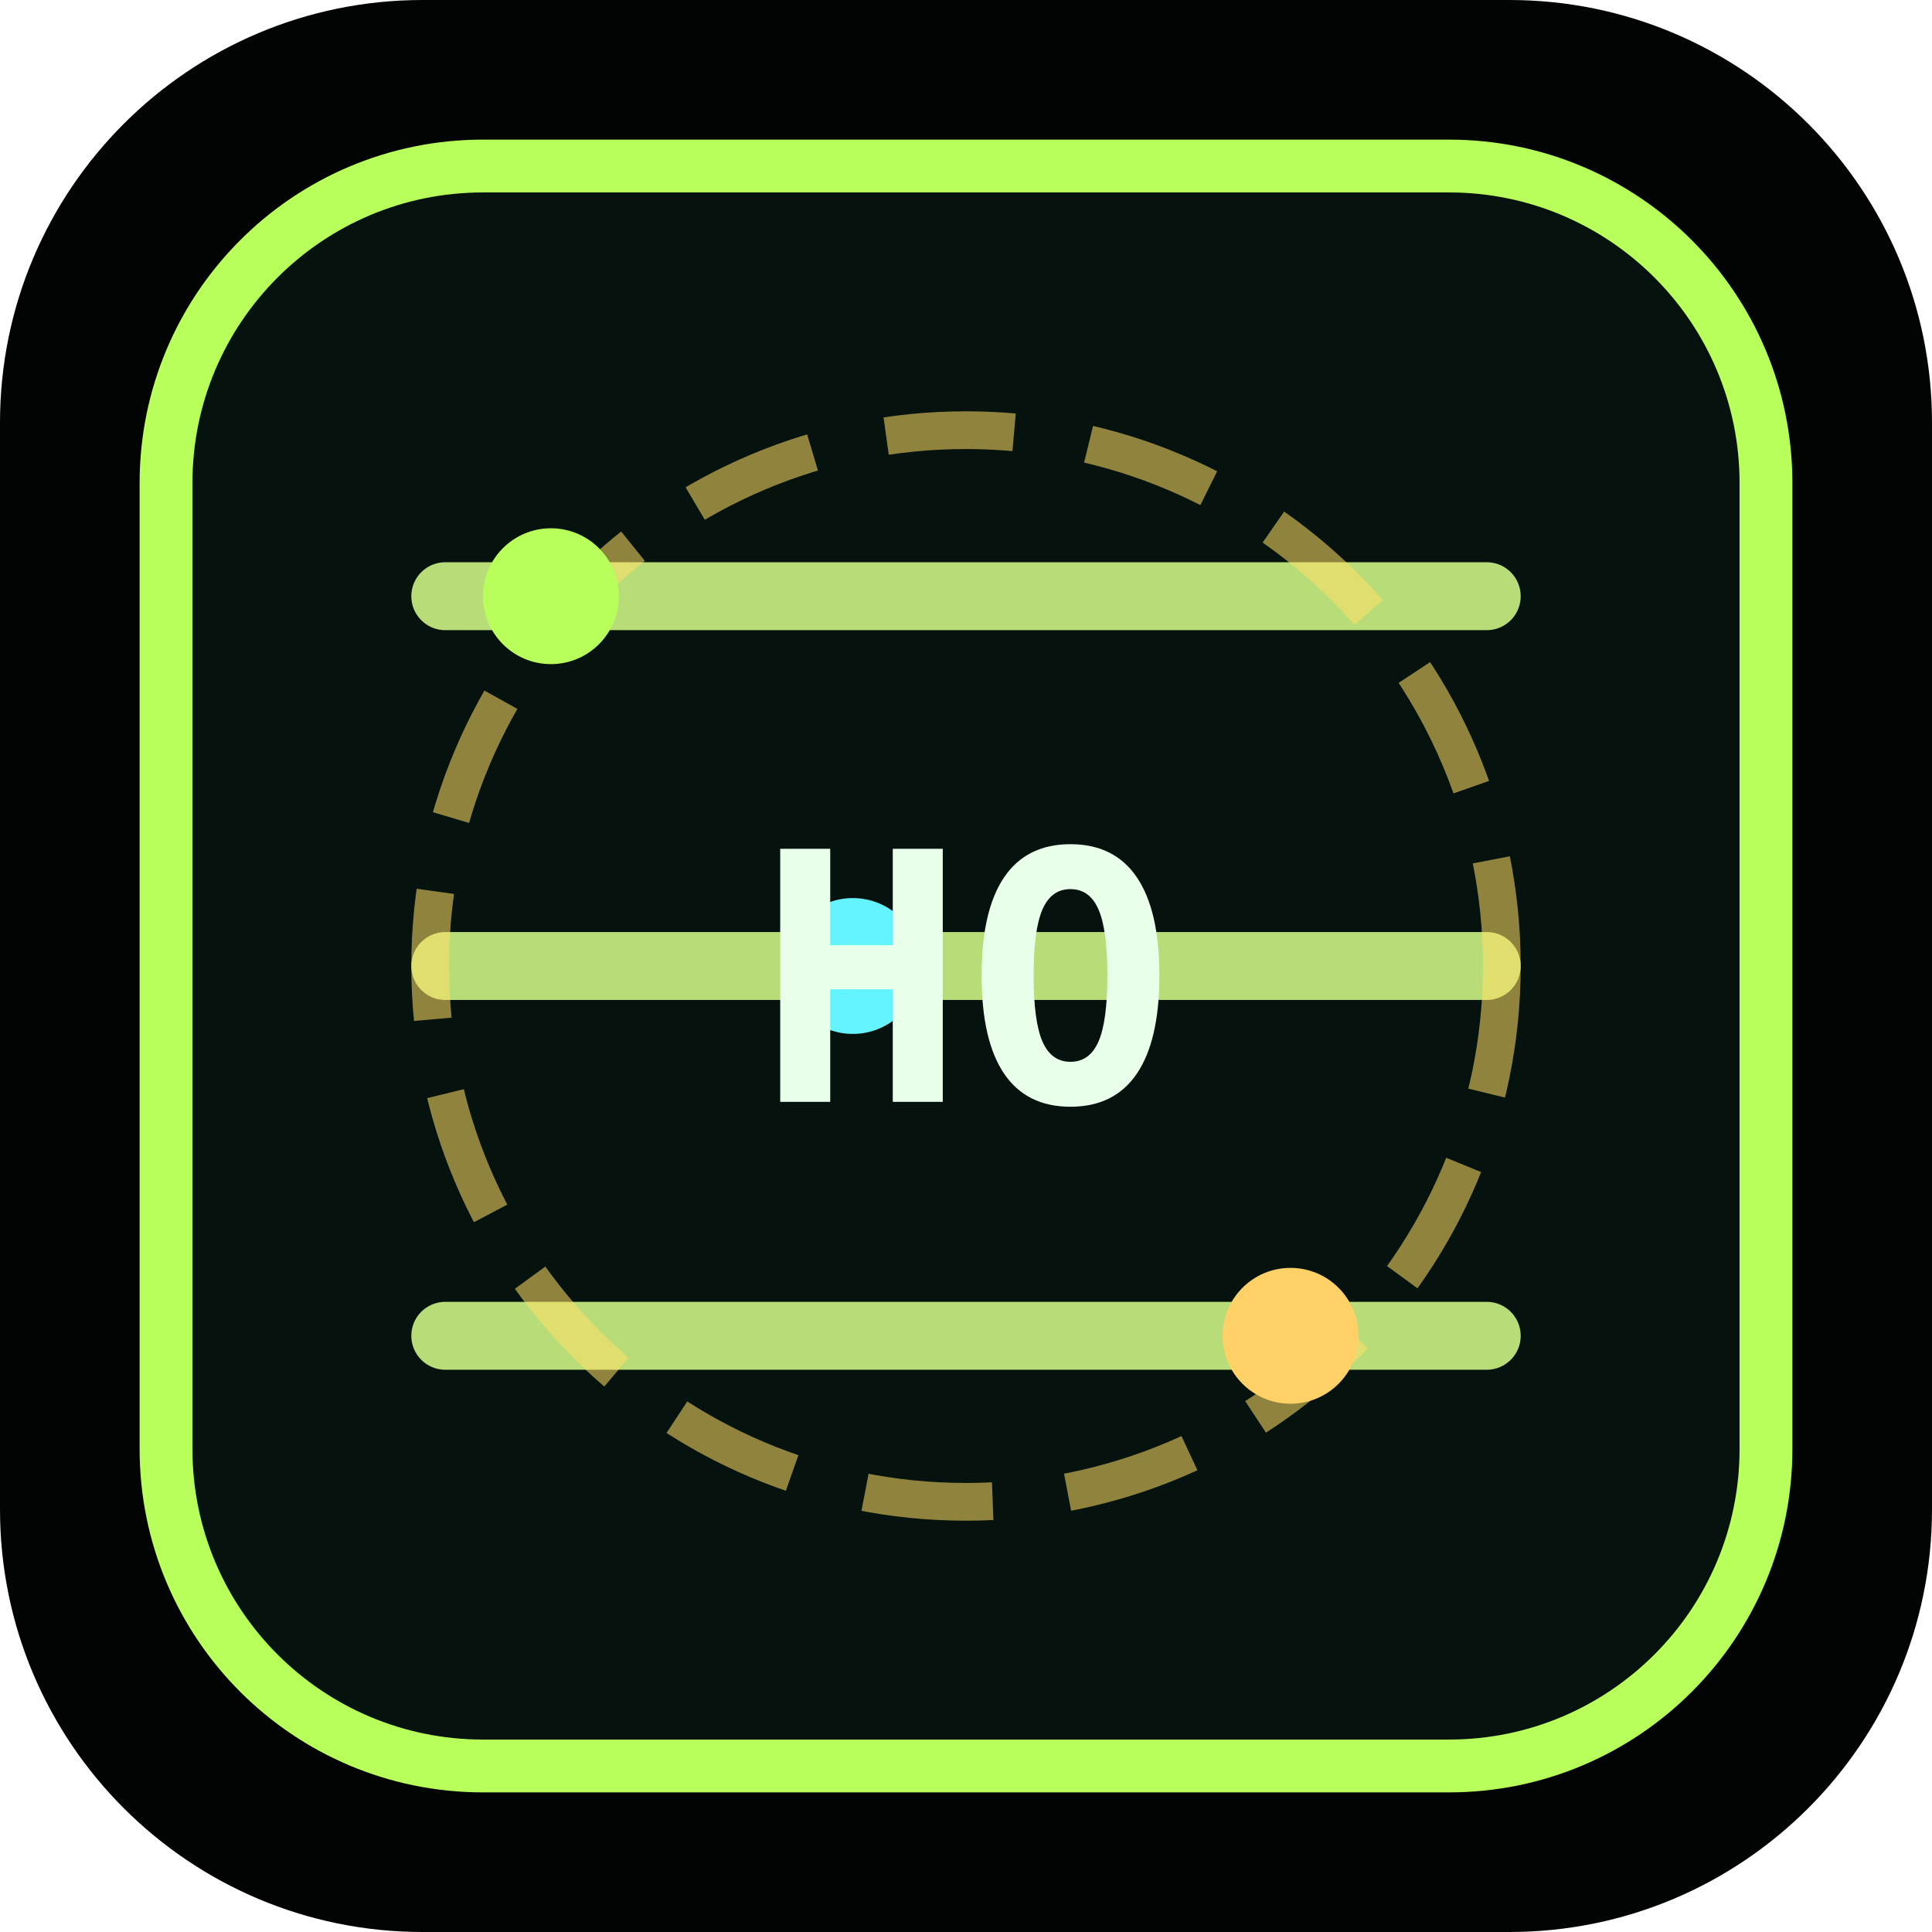
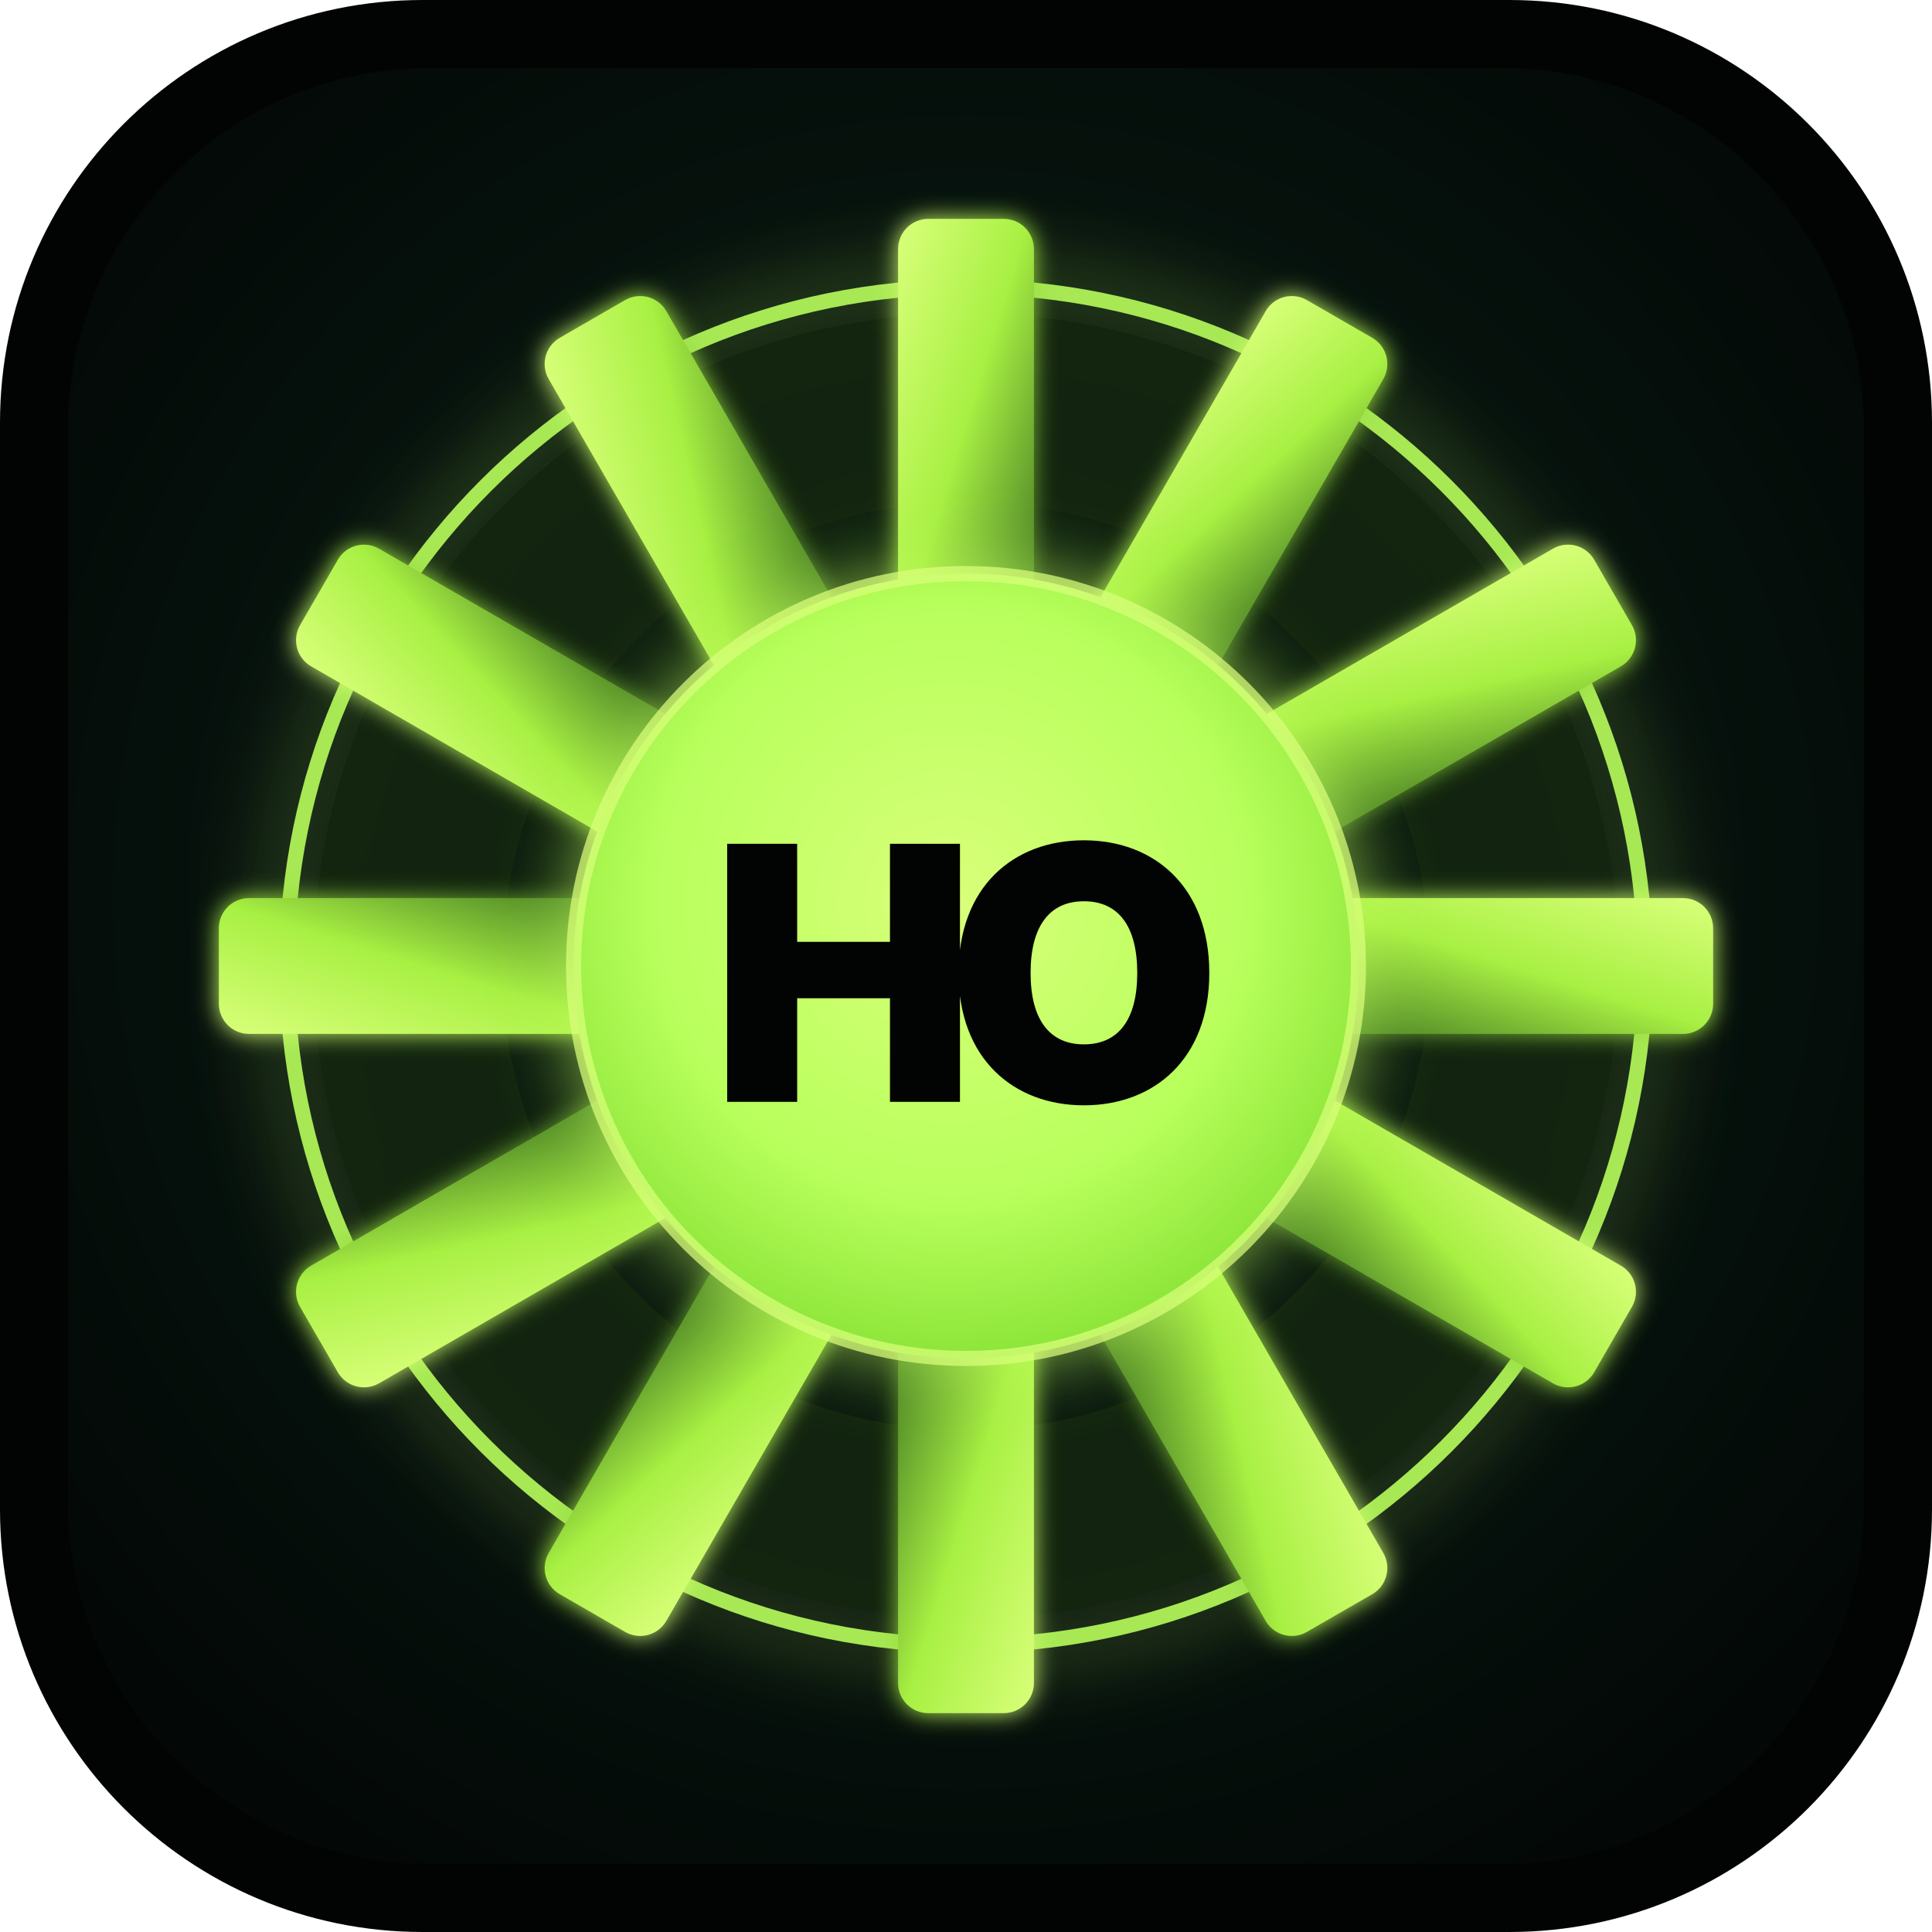
<svg xmlns="http://www.w3.org/2000/svg" viewBox="0 0 512 512" role="img" aria-labelledby="title desc">
+   <defs>
+     <radialGradient id="bg" cx="50%" cy="46%" r="72%">
+       <stop offset="0%" stop-color="#17310f" />
+       <stop offset="54%" stop-color="#06120d" />
+       <stop offset="100%" stop-color="#020403" />
+     </radialGradient>
+     <radialGradient id="core" cx="48%" cy="42%" r="68%">
+       <stop offset="0%" stop-color="#d9ff7a" />
+       <stop offset="56%" stop-color="#b8ff5c" />
+       <stop offset="100%" stop-color="#78d928" />
+     </radialGradient>
+     <linearGradient id="segment" x1="0%" y1="0%" x2="100%" y2="100%">
+       <stop offset="0%" stop-color="#d9ff7a" />
+       <stop offset="48%" stop-color="#a8f043" />
+       <stop offset="100%" stop-color="#386b1f" />
+     </linearGradient>
+     <filter id="softGlow" x="-35%" y="-35%" width="170%" height="170%">
+       <feGaussianBlur stdDeviation="10" result="blur" />
+       <feColorMatrix in="blur" type="matrix" values="0 0 0 0 0.55 0 0 0 0 1 0 0 0 0 0.12 0 0 0 0.75 0" result="glow" />
+       <feMerge>
+         <feMergeNode in="glow" />
+         <feMergeNode in="SourceGraphic" />
+       </feMerge>
+     </filter>
+     <filter id="tightGlow" x="-20%" y="-20%" width="140%" height="140%">
+       <feGaussianBlur stdDeviation="3" result="blur" />
+       <feMerge>
+         <feMergeNode in="blur" />
+         <feMergeNode in="SourceGraphic" />
+       </feMerge>
+     </filter>
+   </defs>
  <rect width="512" height="512" rx="112" fill="#020403" />
-   <rect x="44" y="44" width="424" height="424" rx="84" fill="#06120d" stroke="#b8ff5c" stroke-width="14" />
-   <path d="M118 158h276M118 256h276M118 354h276" stroke="#d7ff8a" stroke-width="18" stroke-linecap="round" opacity="0.85" />\n  <circle cx="256" cy="256" r="142" fill="none" stroke="#ffe066" stroke-width="10" stroke-dasharray="34 20" opacity="0.55" />
-   <circle cx="146" cy="158" r="18" fill="#b8ff5c" />
-   <circle cx="226" cy="256" r="18" fill="#64f4ff" />
-   <circle cx="342" cy="354" r="18" fill="#ffd166" />
-   <text x="256" y="292" text-anchor="middle" font-family="ui-monospace, Consolas, monospace" font-size="92" font-weight="800" fill="#eaffea">HO</text>
+   <rect x="18" y="18" width="476" height="476" rx="96" fill="url(#bg)" />
+   <circle cx="256" cy="256" r="180" fill="none" stroke="#b8ff5c" stroke-width="4" opacity="0.9" filter="url(#softGlow)" />
+   <circle cx="256" cy="256" r="148" fill="none" stroke="#13240f" stroke-width="50" opacity="0.96" />
+   <g filter="url(#tightGlow)">
+     <rect x="238" y="58" width="36" height="116" rx="8" fill="url(#segment)" transform="rotate(0 256 256)" />
+     <rect x="238" y="58" width="36" height="116" rx="8" fill="url(#segment)" transform="rotate(30 256 256)" />
+     <rect x="238" y="58" width="36" height="116" rx="8" fill="url(#segment)" transform="rotate(60 256 256)" />
+     <rect x="238" y="58" width="36" height="116" rx="8" fill="url(#segment)" transform="rotate(90 256 256)" />
+     <rect x="238" y="58" width="36" height="116" rx="8" fill="url(#segment)" transform="rotate(120 256 256)" />
+     <rect x="238" y="58" width="36" height="116" rx="8" fill="url(#segment)" transform="rotate(150 256 256)" />
+     <rect x="238" y="58" width="36" height="116" rx="8" fill="url(#segment)" transform="rotate(180 256 256)" />
+     <rect x="238" y="58" width="36" height="116" rx="8" fill="url(#segment)" transform="rotate(210 256 256)" />
+     <rect x="238" y="58" width="36" height="116" rx="8" fill="url(#segment)" transform="rotate(240 256 256)" />
+     <rect x="238" y="58" width="36" height="116" rx="8" fill="url(#segment)" transform="rotate(270 256 256)" />
+     <rect x="238" y="58" width="36" height="116" rx="8" fill="url(#segment)" transform="rotate(300 256 256)" />
+     <rect x="238" y="58" width="36" height="116" rx="8" fill="url(#segment)" transform="rotate(330 256 256)" />
+   </g>
+   <circle cx="256" cy="256" r="104" fill="url(#core)" filter="url(#softGlow)" />
+   <circle cx="256" cy="256" r="104" fill="none" stroke="#d9ff7a" stroke-width="4" opacity="0.72" />
+   <text x="256" y="292" text-anchor="middle" font-family="ui-sans-serif, system-ui, -apple-system, BlinkMacSystemFont, Segoe UI, sans-serif" font-size="94" font-weight="900" letter-spacing="-8" fill="#020403">HO</text>
</svg>
